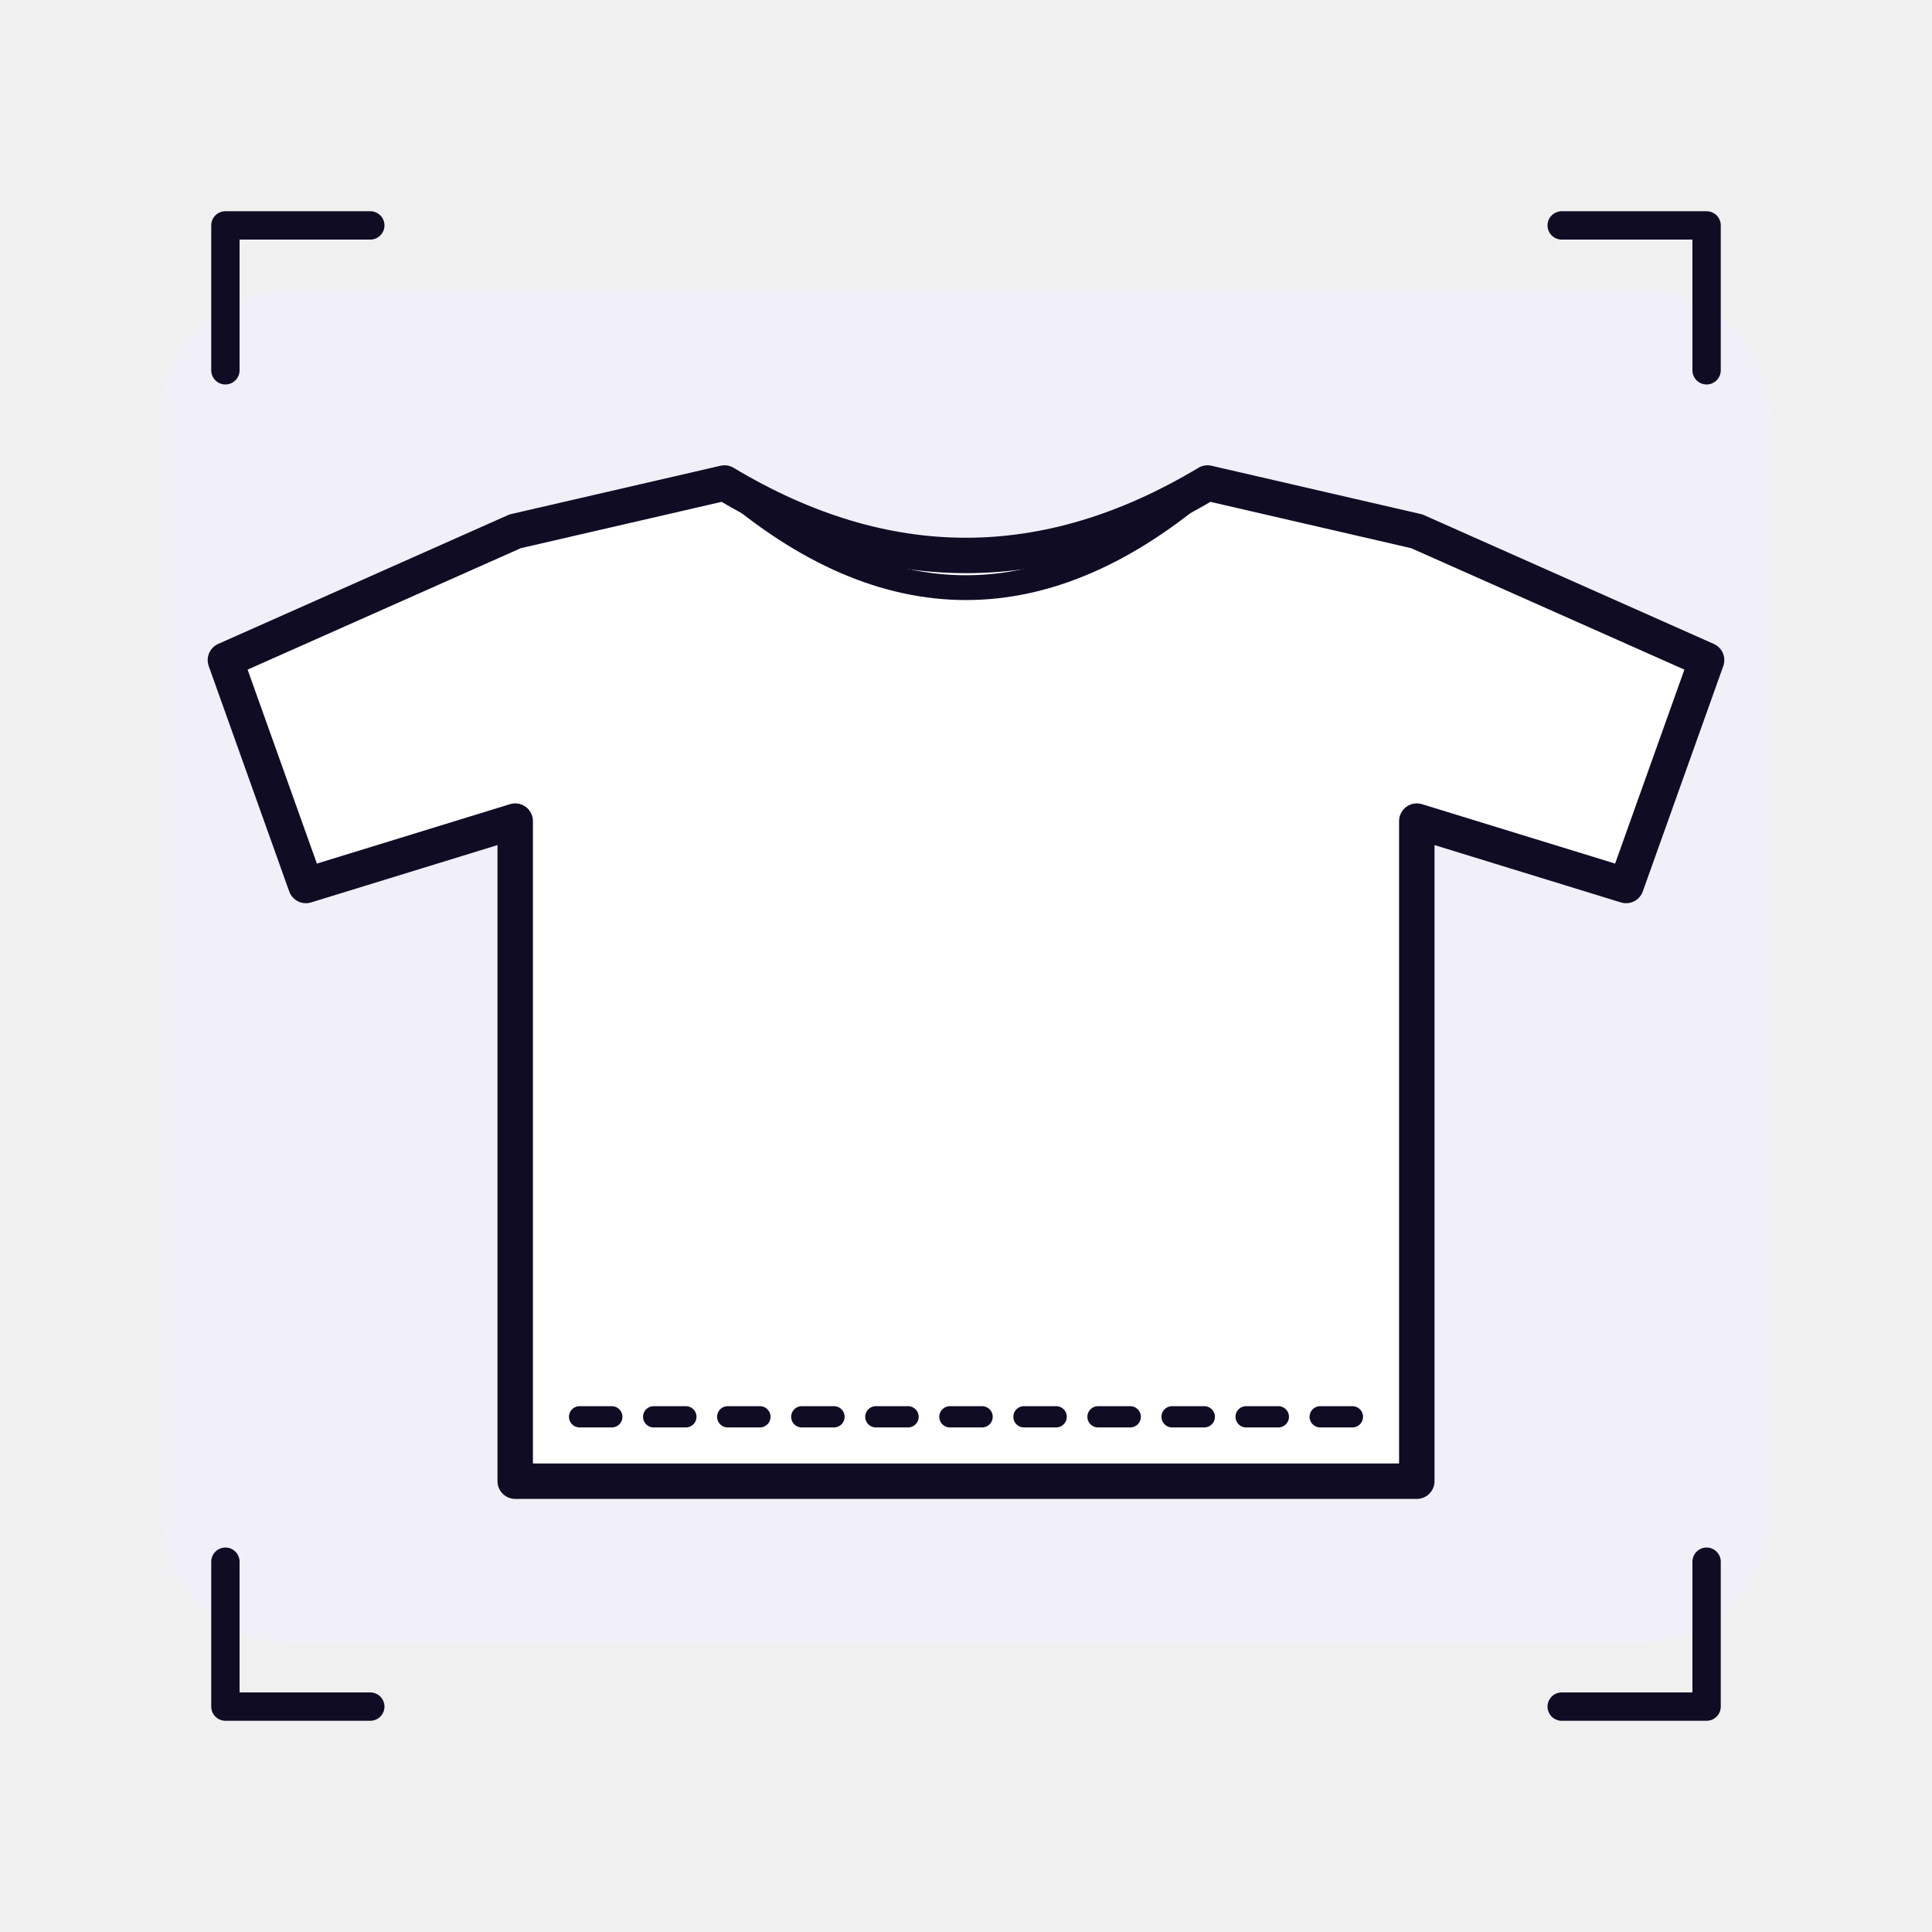
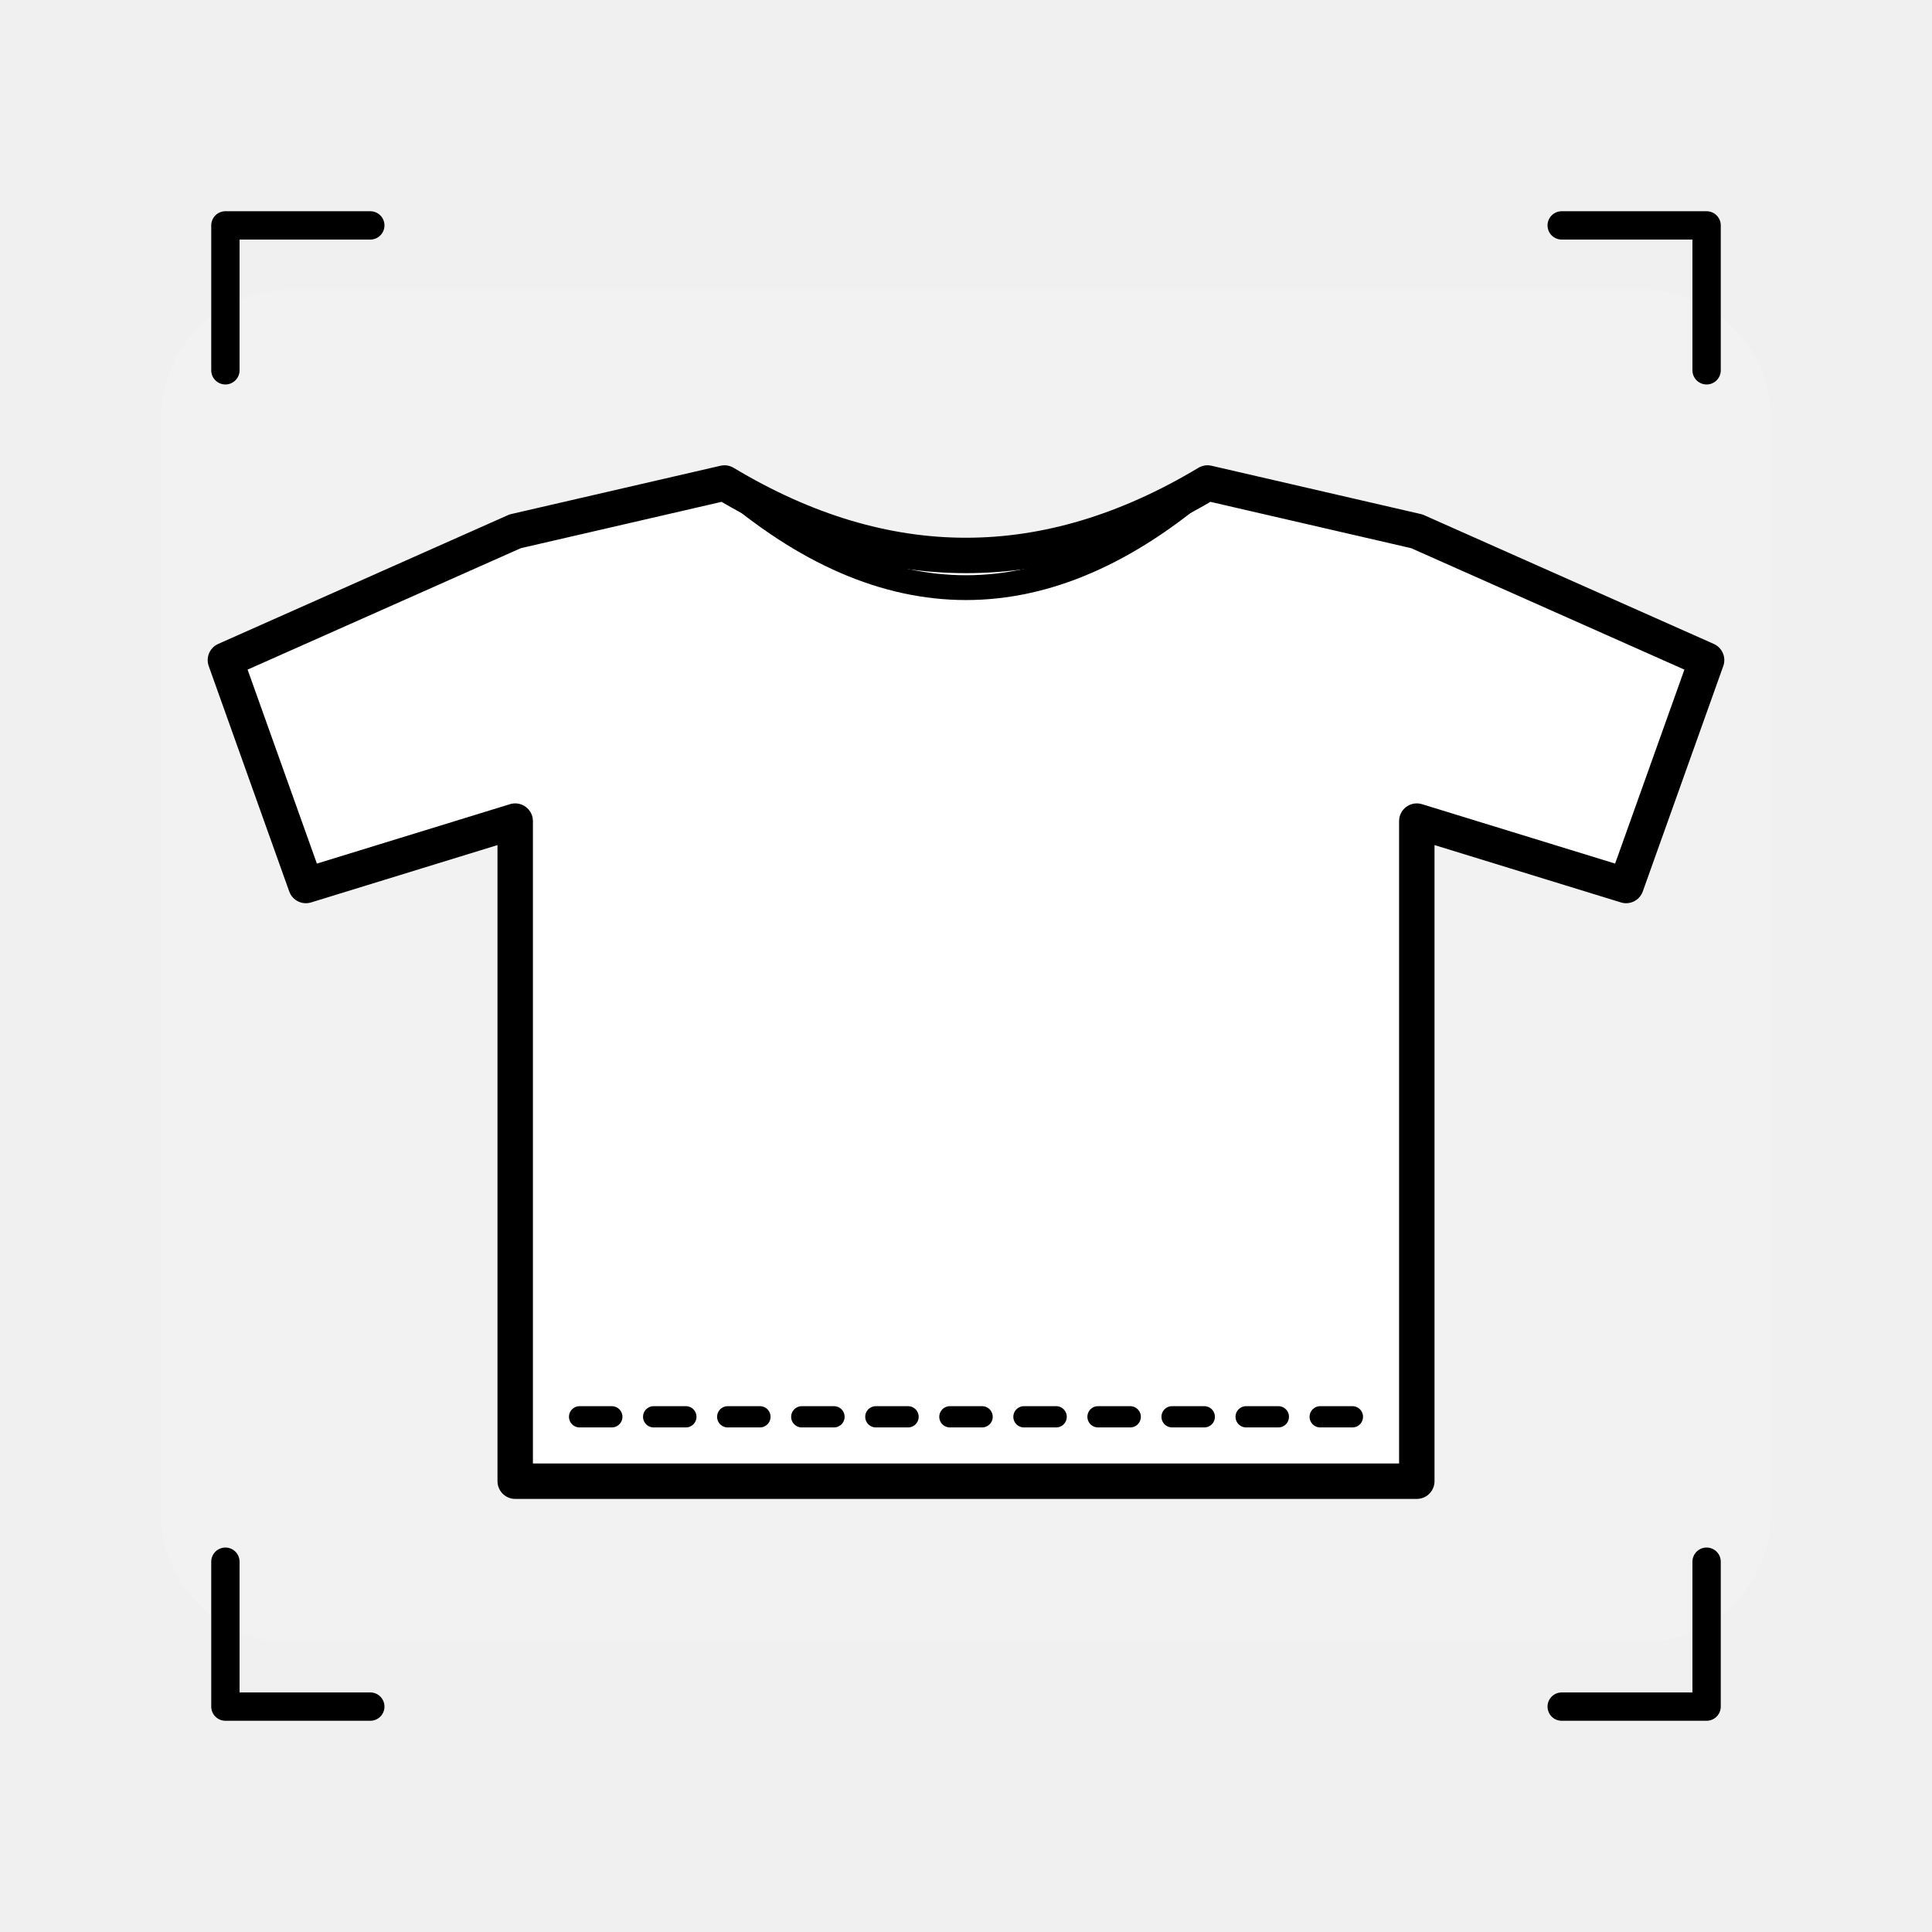
<svg xmlns="http://www.w3.org/2000/svg" viewBox="0 0 120 120" role="img" aria-label="Schets: het product recht van boven, uitgelegd">
-   <g fill="none" stroke="#0F0C24" stroke-width="2.2" stroke-linecap="round" stroke-linejoin="round">
-     <rect x="10" y="18" width="100" height="84" rx="8" fill="#F1EFF7" stroke="none" />
+   <g fill="none" stroke="#000000" stroke-width="2.2" stroke-linecap="round" stroke-linejoin="round">
+     <rect x="10" y="18" width="100" height="84" rx="8" fill="#F2F2F2" stroke="none" />
    <path d="M45 30 Q60 39 75 30 L88 33 L106 41 L101 55 L88 51 L88 92 L32 92 L32 51 L19 55 L14 41 L32 33 Z" fill="#FFFFFF" />
    <path d="M45 30 Q60 43 75 30" stroke-width="1.54" />
    <path d="M36 88 L84 88" stroke-width="1.32" stroke-dasharray="2 2.6" />
    <path d="M14 23 V14 H23 M106 23 V14 H97 M14 97 V106 H23 M106 97 V106 H97 " stroke-width="1.76" />
  </g>
</svg>
